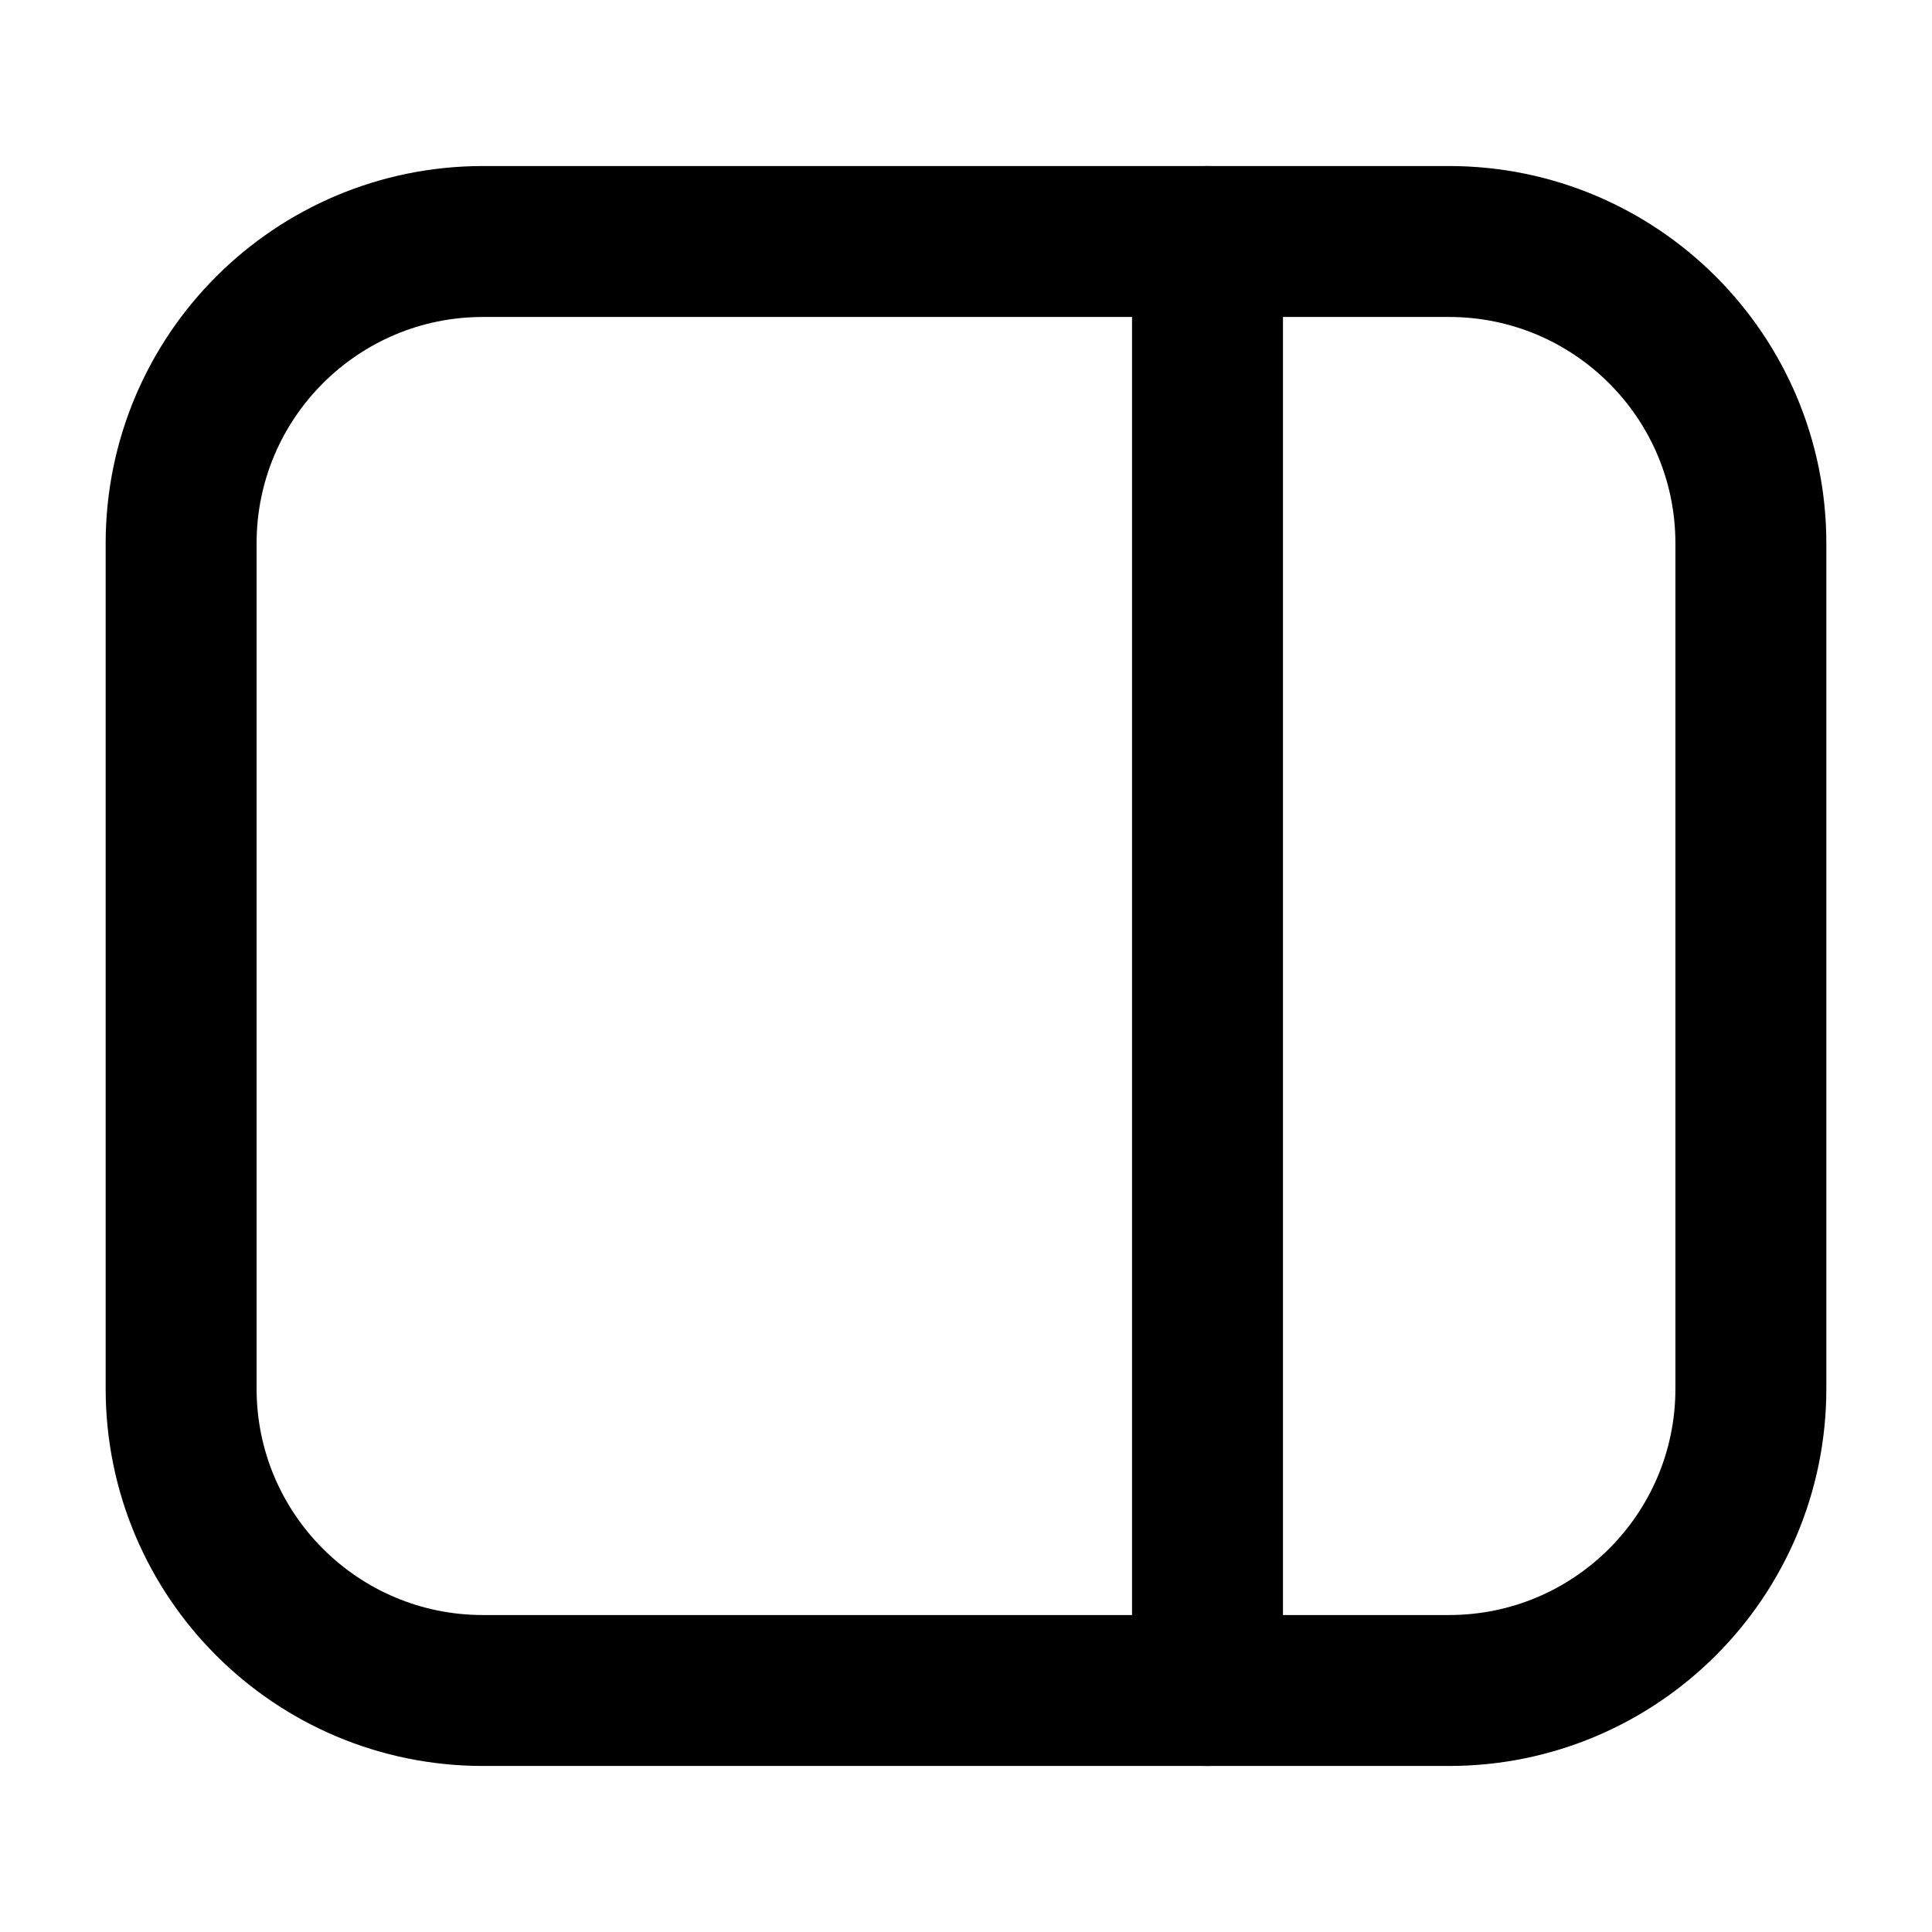
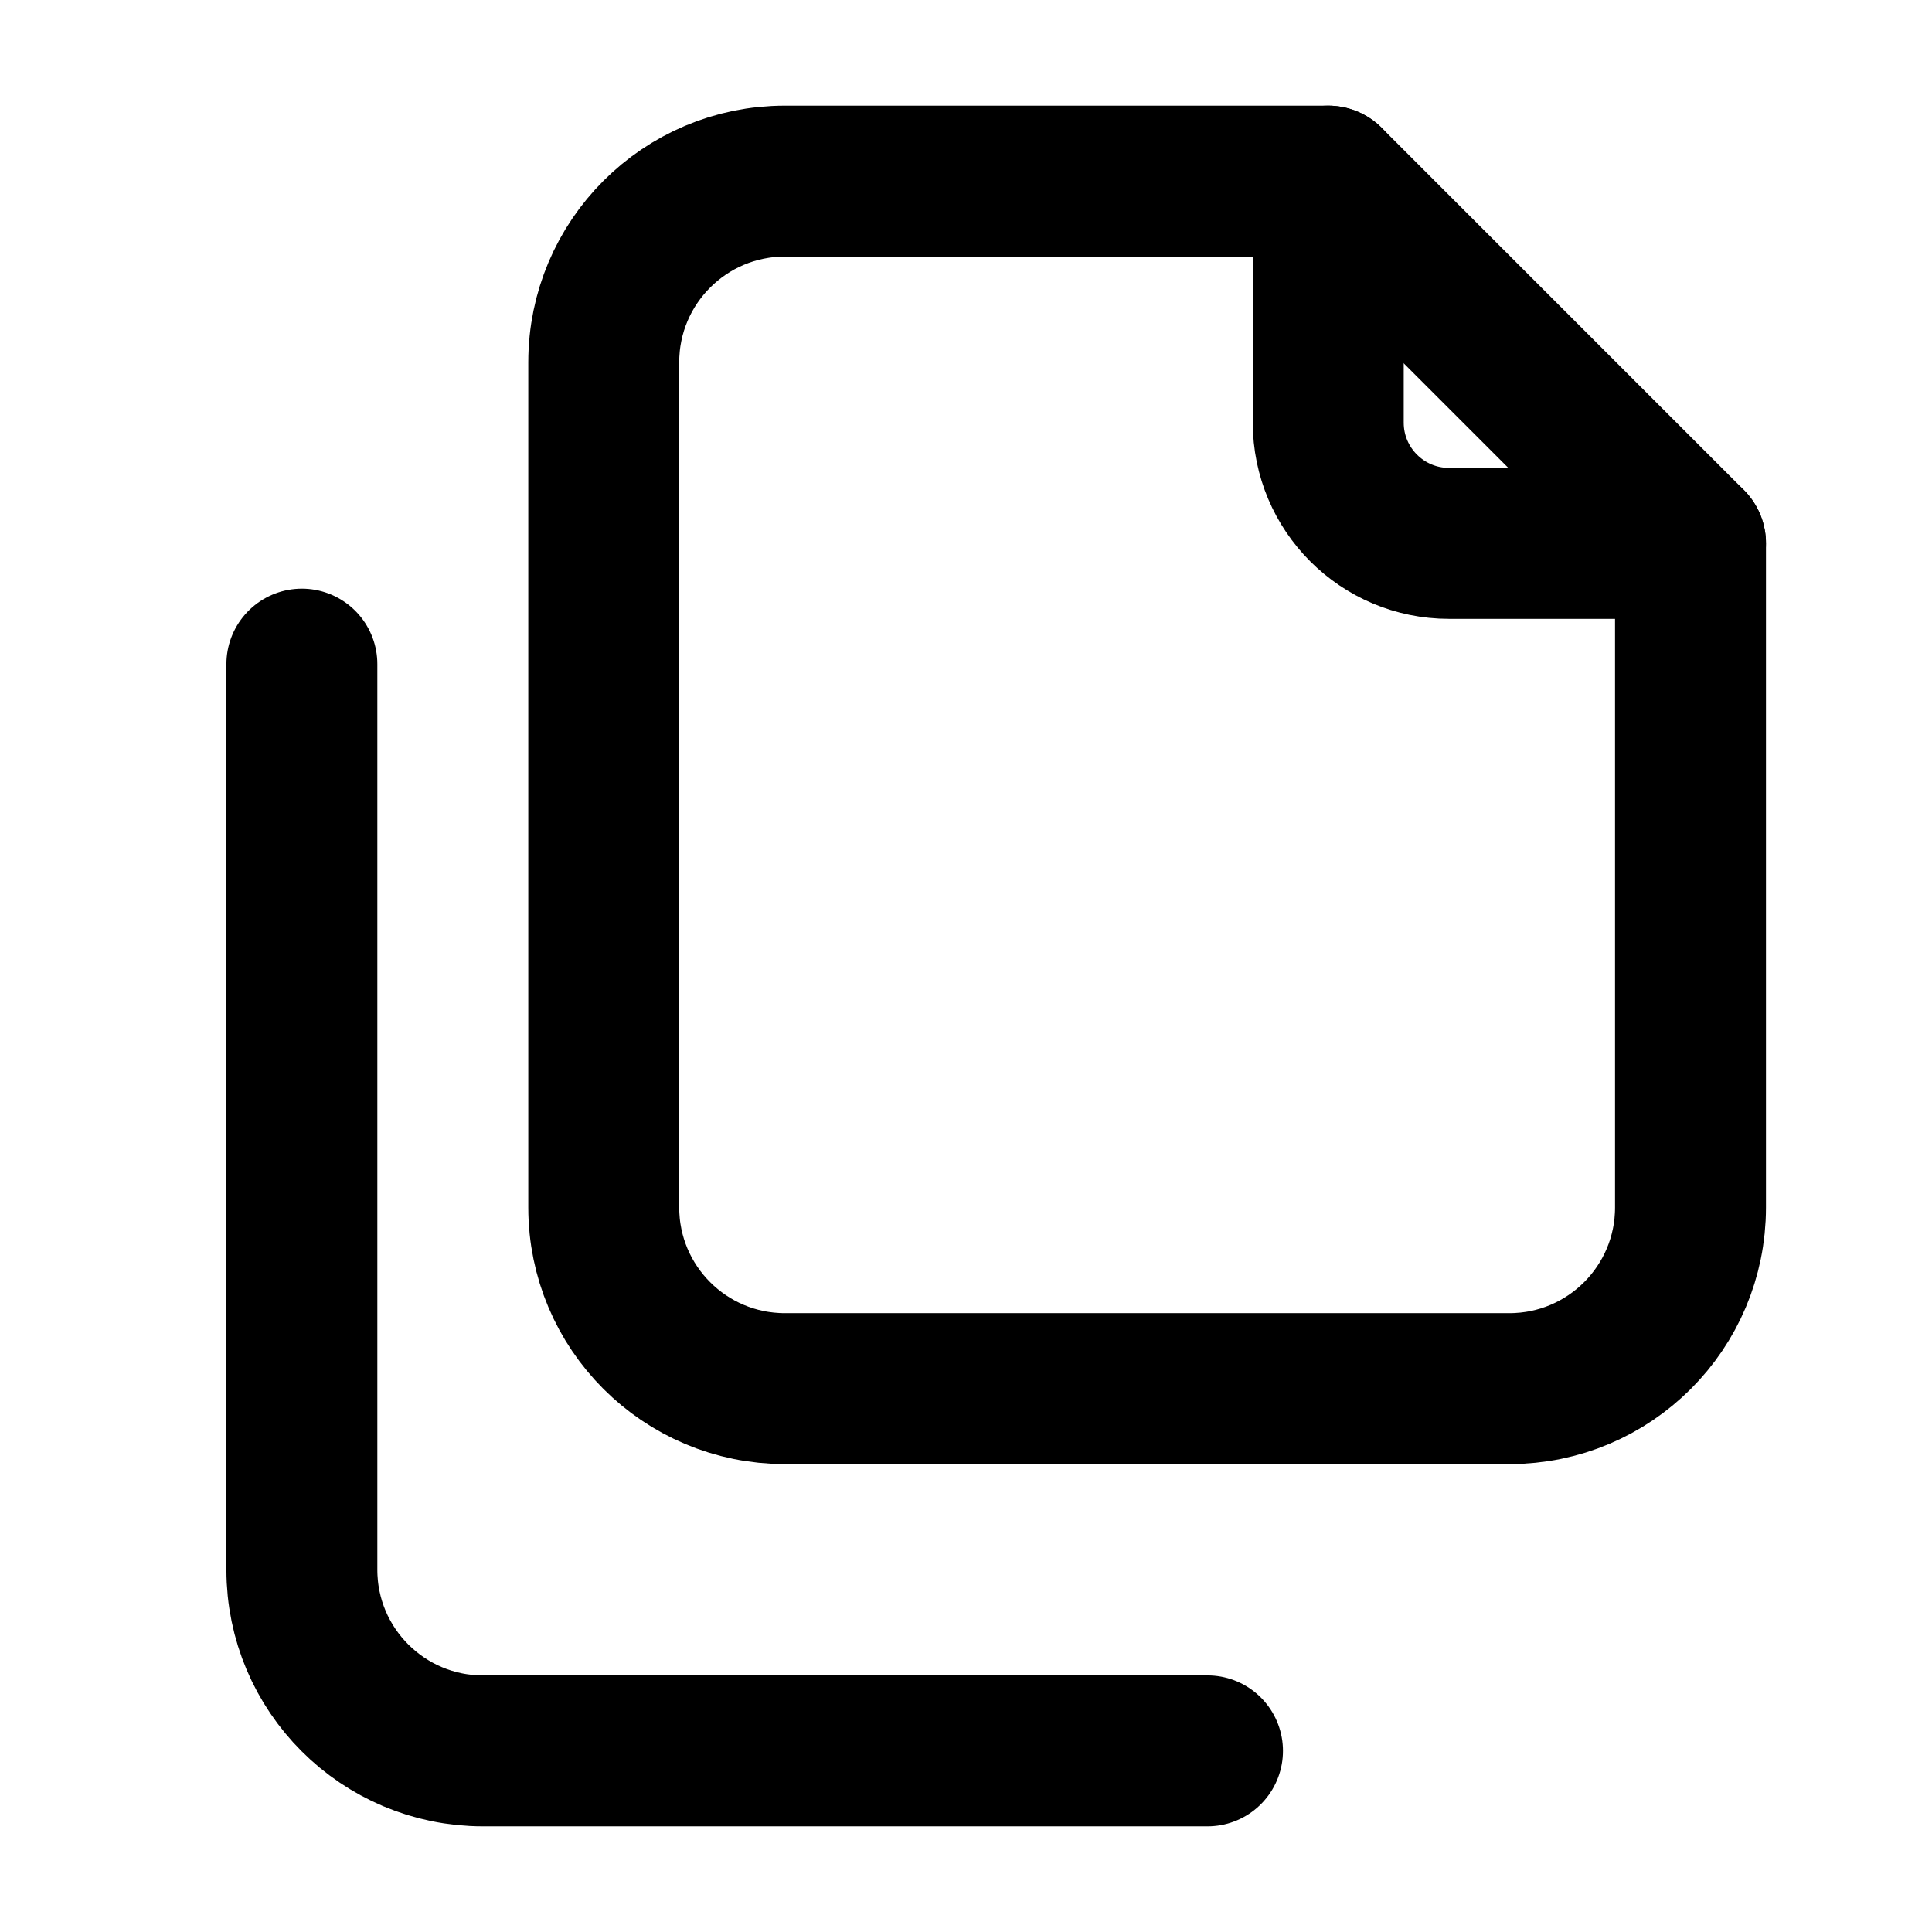
<svg xmlns="http://www.w3.org/2000/svg" width="16" height="16" viewBox="0 0 16 16" fill="none" stroke="#000" stroke-width="1.25" stroke-linecap="round" stroke-linejoin="round">
-   <rect x="1.5" y="2" width="13" height="12" rx="2.5" />
-   <path d="M10 2v12" />
+   <path d="M6.5 11.5A1.5 1.5 0 0 1 5 10V3a1.5 1.5 0 0 1 1.5-1.5H11l3 3V10a1.5 1.5 0 0 1-1.5 1.5Z" />
+   <path d="M14 4.5h-2a1 1 0 0 1-1-1v-2" />
+   <path d="M2.5 5.5V13A1.5 1.5 0 0 0 4 14.5h6" />
</svg>
